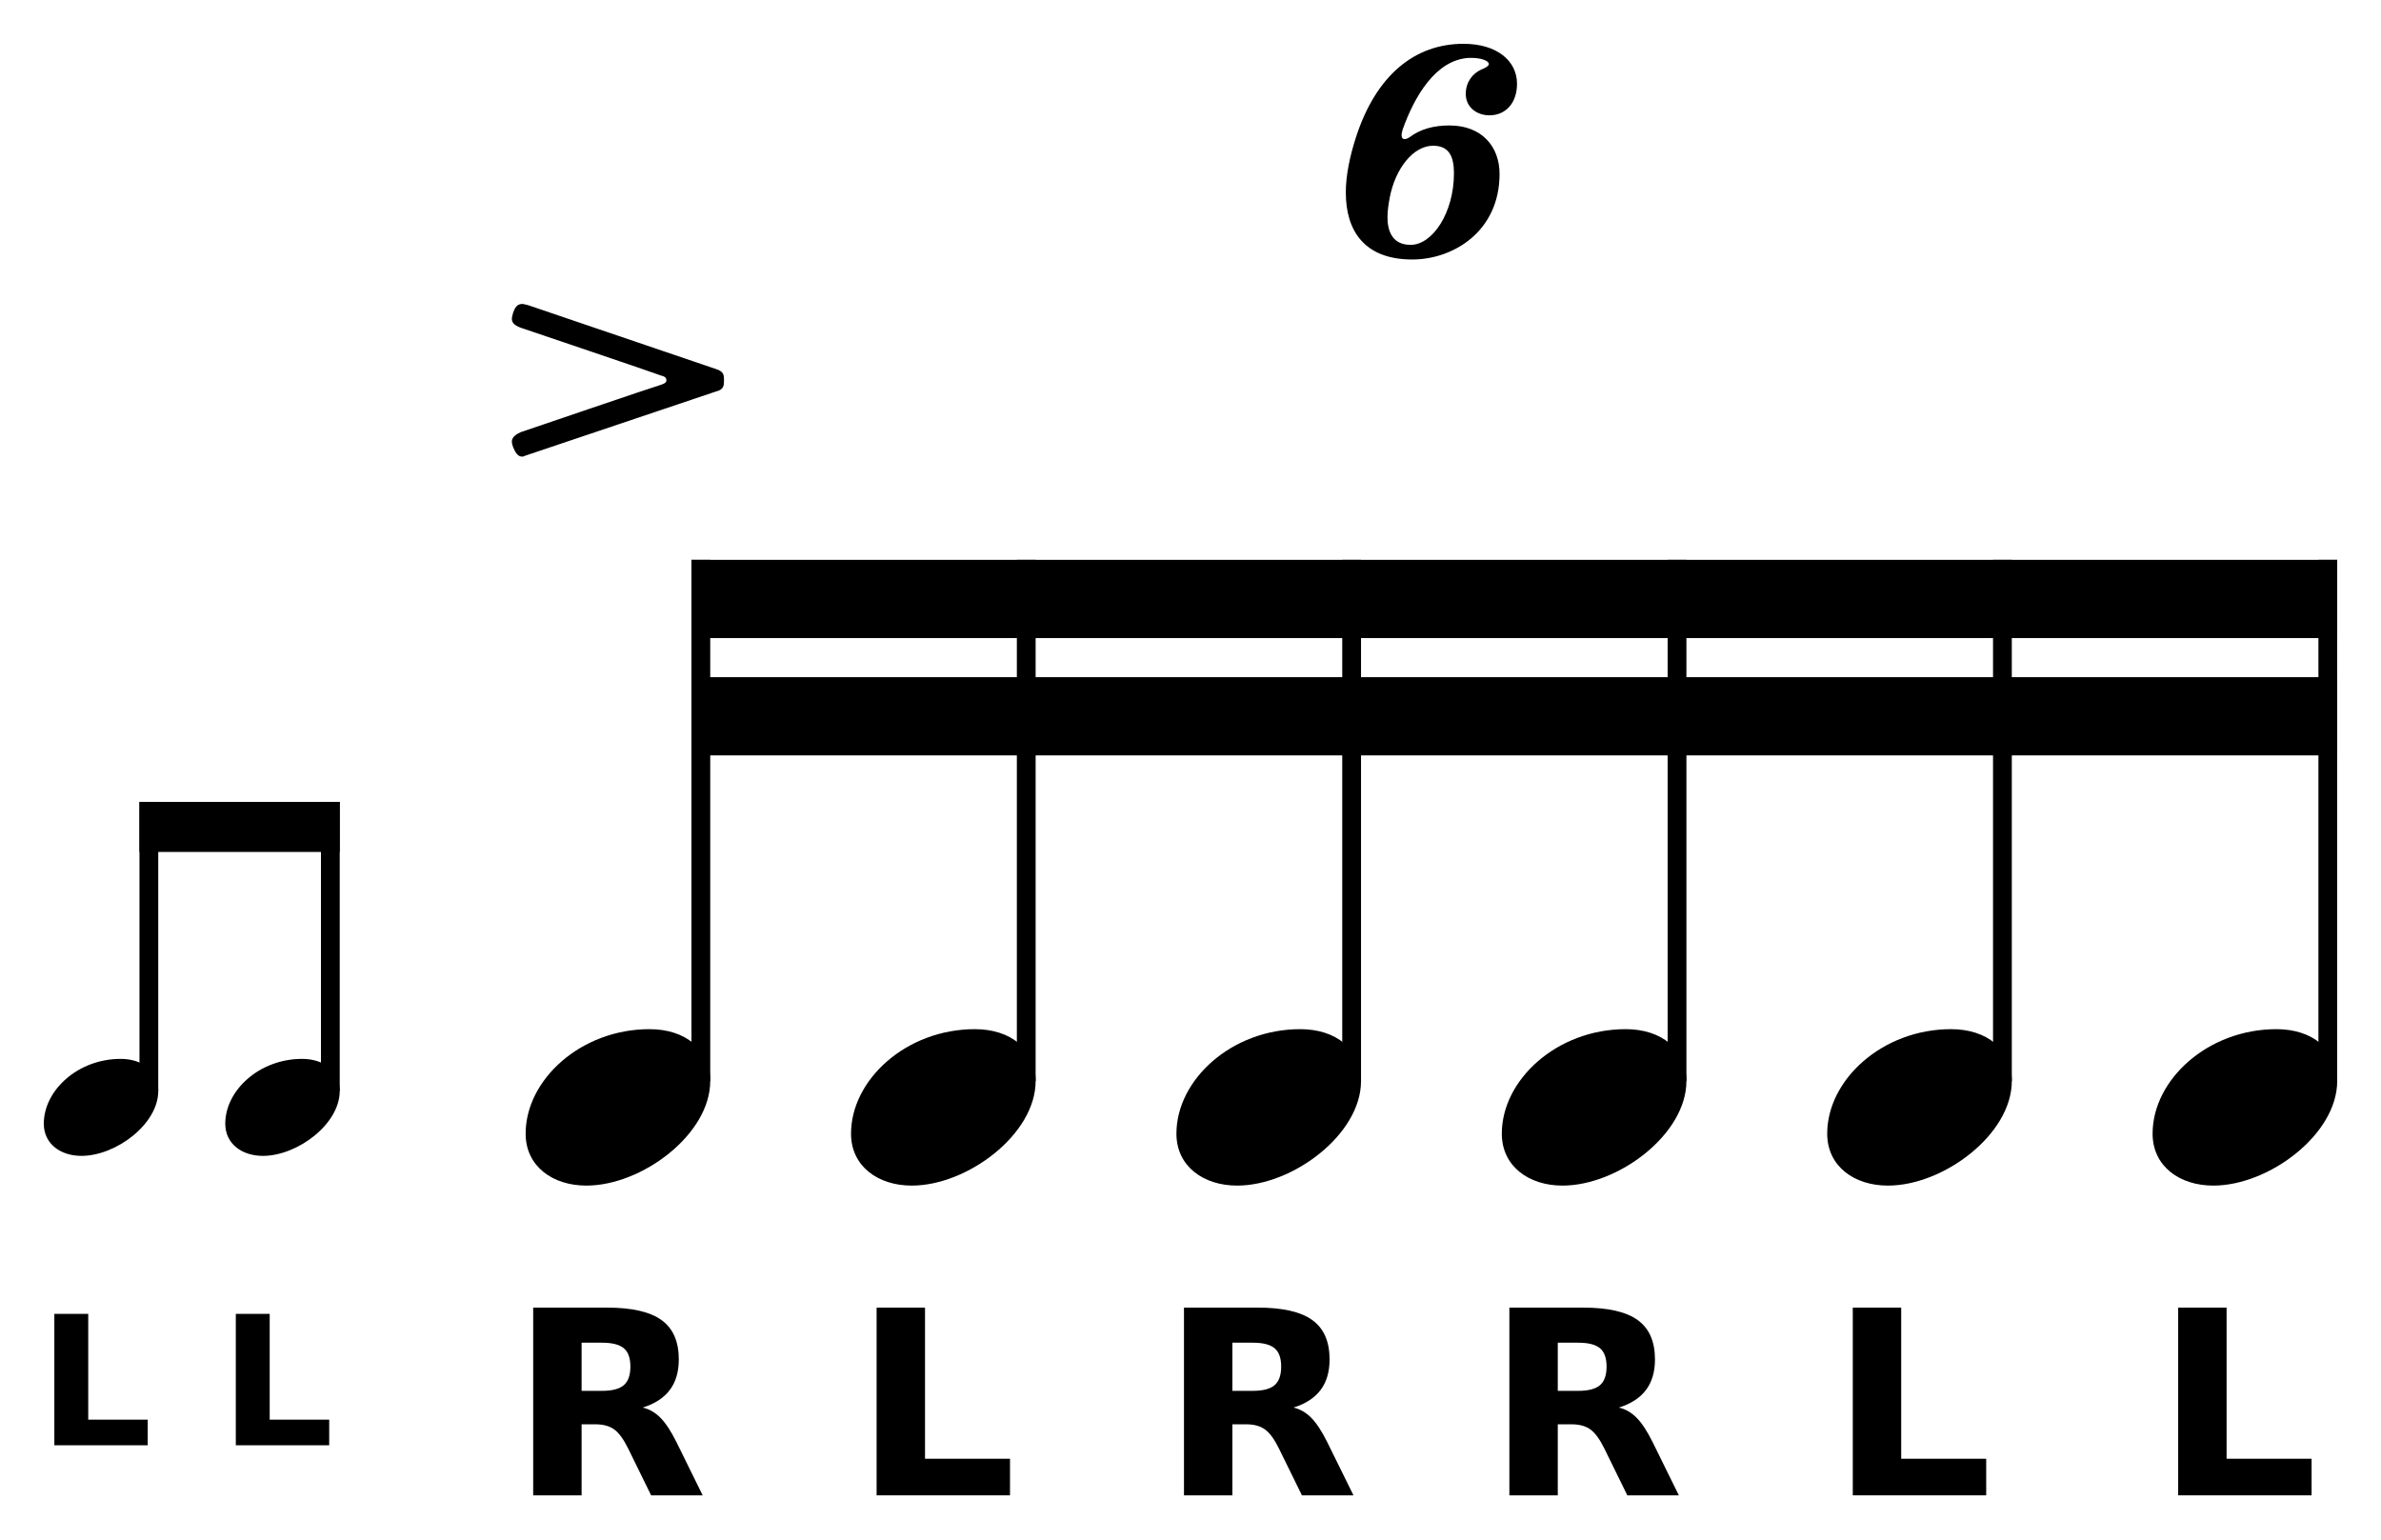
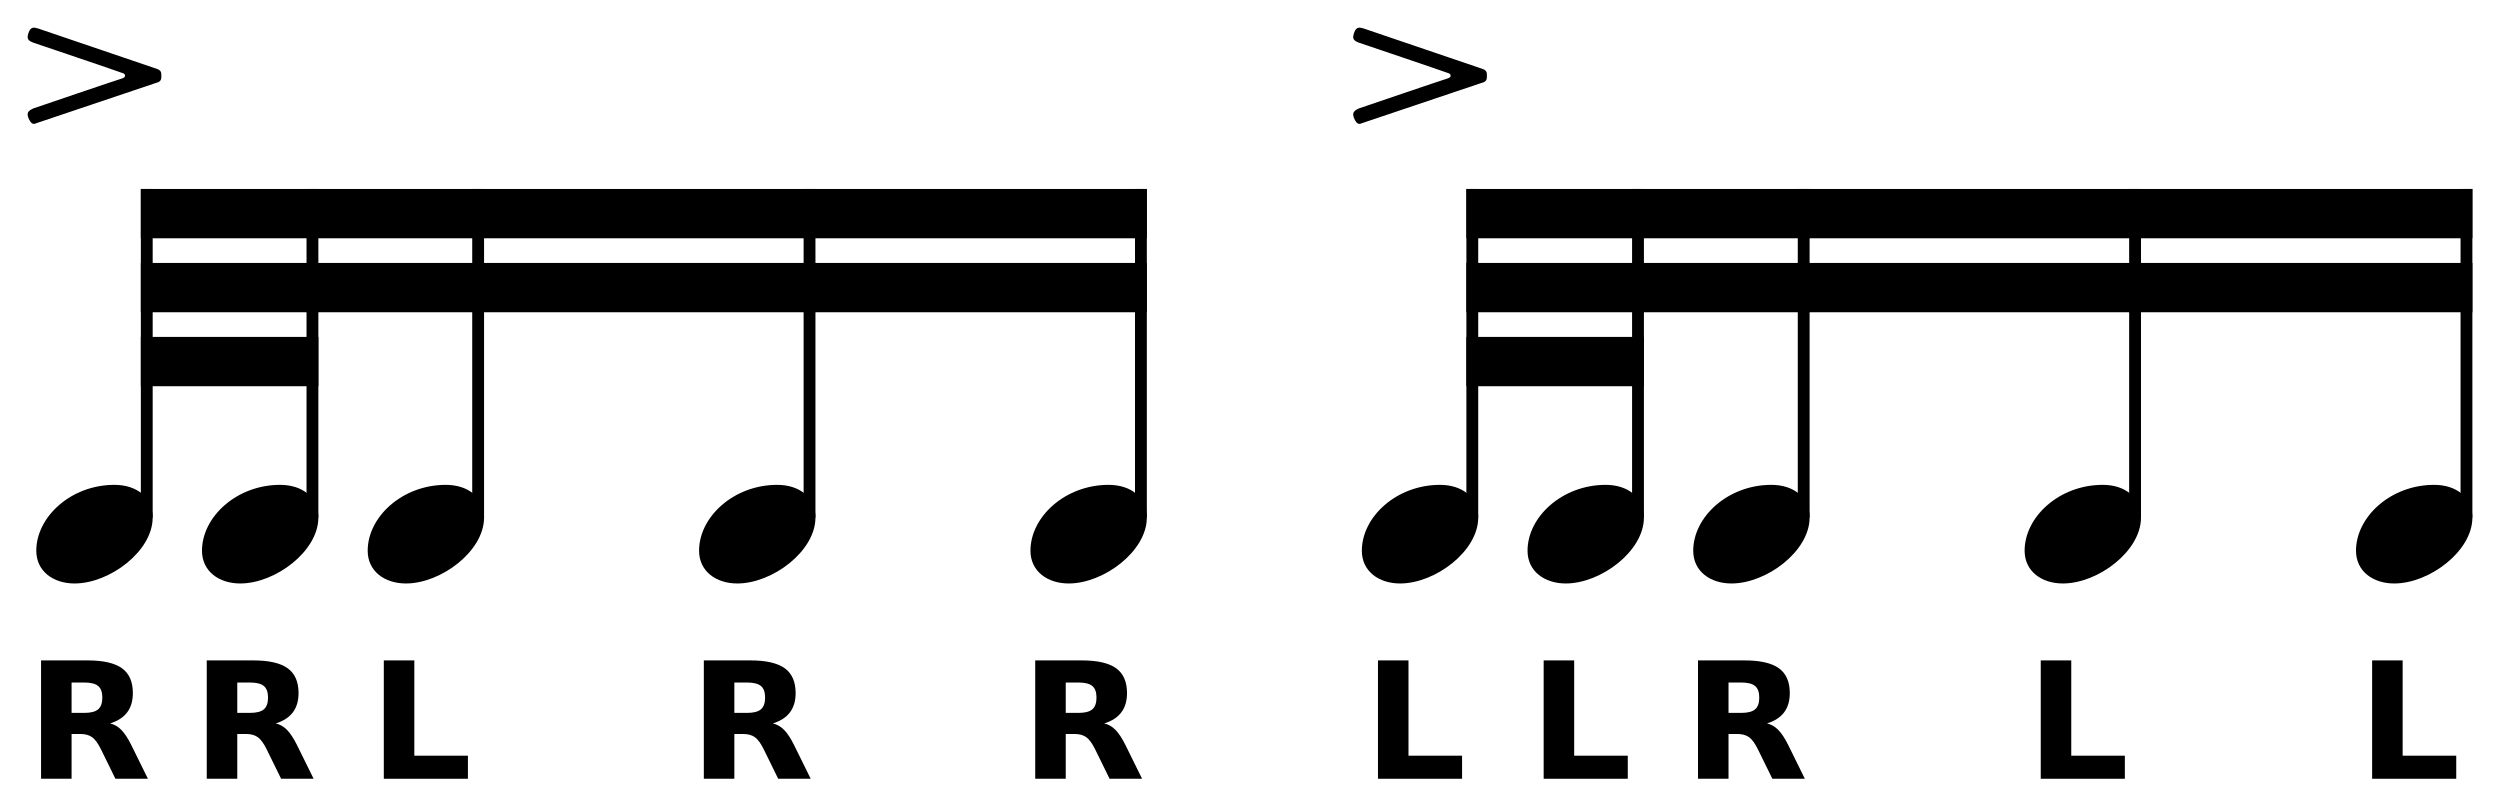
- <svg xmlns="http://www.w3.org/2000/svg" viewBox="-180 -1769.7 3805 2459.7" width="3805" height="2459.7" data-units-per-space="250" data-pas="35" data-rudiment="single-dragadiddle" data-family="Drag" role="img" aria-label="Single Dragadiddle (PAS 35)">
+ <svg xmlns="http://www.w3.org/2000/svg" viewBox="-92 -1354 6337 2044" width="6337" height="2044" data-units-per-space="250" data-pas="35" data-rudiment="single-dragadiddle" data-family="Drag" role="img" aria-label="Single Dragadiddle (PAS 35)">
  <g fill="currentColor">
-     <path transform="translate(660 0) scale(1 -1)" d="M97 -125C186 -125 295 -43 295 42C295 93 255 125 198 125C88 125 0 44 0 -42C0 -94 43 -125 97 -125Z" />
-     <rect x="925" y="-875" width="30" height="833" />
-     <path transform="translate(638 -1039) scale(1 -1)" d="M326 105C339 108 339 115 339 123C339 131 339 137 326 141L26 243C22 244 18 245 17 245C8 245 5 239 2 231C1 227 0 224 0 221C0 216 3 211 14 207C14 207 230 134 240 130C245 129 247 126 247 123C247 120 245 118 239 116C228 113 14 40 14 40C3 35 0 30 0 25C0 22 1 19 2 16C5 9 9 1 16 1C17 1 19 1 20 2Z" />
-     <path transform="translate(-110 0) scale(0.62 -0.62)" d="M97 -125C186 -125 295 -43 295 42C295 93 255 125 198 125C88 125 0 44 0 -42C0 -94 43 -125 97 -125Z" />
-     <rect x="42.9" y="-488.2" width="30" height="462.2" />
-     <path transform="translate(180 0) scale(0.62 -0.62)" d="M97 -125C186 -125 295 -43 295 42C295 93 255 125 198 125C88 125 0 44 0 -42C0 -94 43 -125 97 -125Z" />
-     <rect x="332.9" y="-488.2" width="30" height="462.2" />
-     <rect x="42.9" y="-488.2" width="320" height="80" />
-     <path transform="translate(-119.6 540) scale(0.1406564 -0.1406564)" d="M188 1493H573V291H1249V0H188Z" />
-     <path transform="translate(170.4 540) scale(0.1406564 -0.1406564)" d="M188 1493H573V291H1249V0H188Z" />
-     <path transform="translate(634.3 620) scale(0.2009377 -0.2009377)" d="M735 831Q856 831 908.5 876.0Q961 921 961 1024Q961 1126 908.5 1170.0Q856 1214 735 1214H573V831ZM573 565V0H188V1493H776Q1071 1493 1208.5 1394.0Q1346 1295 1346 1081Q1346 933 1274.5 838.0Q1203 743 1059 698Q1138 680 1200.5 616.5Q1263 553 1327 424L1536 0H1126L944 371Q889 483 832.5 524.0Q776 565 682 565Z" />
-     <path transform="translate(1180 0) scale(1 -1)" d="M97 -125C186 -125 295 -43 295 42C295 93 255 125 198 125C88 125 0 44 0 -42C0 -94 43 -125 97 -125Z" />
-     <rect x="1445" y="-875" width="30" height="833" />
-     <path transform="translate(1183.1 620) scale(0.2009377 -0.2009377)" d="M188 1493H573V291H1249V0H188Z" />
-     <path transform="translate(1700 0) scale(1 -1)" d="M97 -125C186 -125 295 -43 295 42C295 93 255 125 198 125C88 125 0 44 0 -42C0 -94 43 -125 97 -125Z" />
-     <rect x="1965" y="-875" width="30" height="833" />
-     <path transform="translate(1674.3 620) scale(0.2009377 -0.2009377)" d="M735 831Q856 831 908.5 876.0Q961 921 961 1024Q961 1126 908.5 1170.0Q856 1214 735 1214H573V831ZM573 565V0H188V1493H776Q1071 1493 1208.5 1394.0Q1346 1295 1346 1081Q1346 933 1274.5 838.0Q1203 743 1059 698Q1138 680 1200.5 616.5Q1263 553 1327 424L1536 0H1126L944 371Q889 483 832.5 524.0Q776 565 682 565Z" />
-     <path transform="translate(2220 0) scale(1 -1)" d="M97 -125C186 -125 295 -43 295 42C295 93 255 125 198 125C88 125 0 44 0 -42C0 -94 43 -125 97 -125Z" />
-     <rect x="2485" y="-875" width="30" height="833" />
-     <path transform="translate(2194.3 620) scale(0.2009377 -0.2009377)" d="M735 831Q856 831 908.5 876.0Q961 921 961 1024Q961 1126 908.5 1170.0Q856 1214 735 1214H573V831ZM573 565V0H188V1493H776Q1071 1493 1208.5 1394.0Q1346 1295 1346 1081Q1346 933 1274.5 838.0Q1203 743 1059 698Q1138 680 1200.5 616.5Q1263 553 1327 424L1536 0H1126L944 371Q889 483 832.5 524.0Q776 565 682 565Z" />
-     <path transform="translate(2740 0) scale(1 -1)" d="M97 -125C186 -125 295 -43 295 42C295 93 255 125 198 125C88 125 0 44 0 -42C0 -94 43 -125 97 -125Z" />
-     <rect x="3005" y="-875" width="30" height="833" />
-     <path transform="translate(2743.1 620) scale(0.2009377 -0.2009377)" d="M188 1493H573V291H1249V0H188Z" />
-     <path transform="translate(3260 0) scale(1 -1)" d="M97 -125C186 -125 295 -43 295 42C295 93 255 125 198 125C88 125 0 44 0 -42C0 -94 43 -125 97 -125Z" />
-     <rect x="3525" y="-875" width="30" height="833" />
-     <path transform="translate(3263.1 620) scale(0.2009377 -0.2009377)" d="M188 1493H573V291H1249V0H188Z" />
-     <rect x="925" y="-875" width="2630" height="125" />
-     <rect x="925" y="-687.5" width="550" height="125" />
-     <rect x="1445" y="-687.5" width="550" height="125" />
-     <rect x="1965" y="-687.5" width="550" height="125" />
-     <rect x="2485" y="-687.5" width="550" height="125" />
-     <rect x="3005" y="-687.5" width="550" height="125" />
-     <path transform="translate(1961.7 -1362.2) scale(0.9 -0.9)" d="M229 350H233C250 350 264 345 264 339C264 335 255 331 250 329C235 322 223 307 223 286C223 262 243 248 265 248C294 248 314 270 314 304C314 345 278 375 219 375C133 375 64 320 28 209C17 175 10 141 10 111C10 43 43 -8 128 -8C201 -8 283 42 283 144C283 192 252 230 194 230C167 230 143 224 123 209C114 203 105 204 111 223C132 282 170 347 229 350ZM165 194C194 194 202 174 202 145C202 75 164 18 125 18C93 18 84 42 84 67C84 79 86 91 88 102C98 154 130 194 165 194Z" />
+     <path transform="translate(0 0) scale(1 -1)" d="M97 -125C186 -125 295 -43 295 42C295 93 255 125 198 125C88 125 0 44 0 -42C0 -94 43 -125 97 -125Z" />
+     <rect x="265" y="-875" width="30" height="833" />
+     <path transform="translate(-22 -1039) scale(1 -1)" d="M326 105C339 108 339 115 339 123C339 131 339 137 326 141L26 243C22 244 18 245 17 245C8 245 5 239 2 231C1 227 0 224 0 221C0 216 3 211 14 207C14 207 230 134 240 130C245 129 247 126 247 123C247 120 245 118 239 116C228 113 14 40 14 40C3 35 0 30 0 25C0 22 1 19 2 16C5 9 9 1 16 1C17 1 19 1 20 2Z" />
+     <path transform="translate(-25.7 620) scale(0.2009377 -0.2009377)" d="M735 831Q856 831 908.5 876.0Q961 921 961 1024Q961 1126 908.5 1170.0Q856 1214 735 1214H573V831ZM573 565V0H188V1493H776Q1071 1493 1208.5 1394.0Q1346 1295 1346 1081Q1346 933 1274.5 838.0Q1203 743 1059 698Q1138 680 1200.5 616.5Q1263 553 1327 424L1536 0H1126L944 371Q889 483 832.5 524.0Q776 565 682 565Z" />
+     <path transform="translate(420 0) scale(1 -1)" d="M97 -125C186 -125 295 -43 295 42C295 93 255 125 198 125C88 125 0 44 0 -42C0 -94 43 -125 97 -125Z" />
+     <rect x="685" y="-875" width="30" height="833" />
+     <path transform="translate(394.3 620) scale(0.2009377 -0.2009377)" d="M735 831Q856 831 908.5 876.0Q961 921 961 1024Q961 1126 908.5 1170.0Q856 1214 735 1214H573V831ZM573 565V0H188V1493H776Q1071 1493 1208.5 1394.0Q1346 1295 1346 1081Q1346 933 1274.5 838.0Q1203 743 1059 698Q1138 680 1200.5 616.5Q1263 553 1327 424L1536 0H1126L944 371Q889 483 832.5 524.0Q776 565 682 565Z" />
+     <path transform="translate(840 0) scale(1 -1)" d="M97 -125C186 -125 295 -43 295 42C295 93 255 125 198 125C88 125 0 44 0 -42C0 -94 43 -125 97 -125Z" />
+     <rect x="1105" y="-875" width="30" height="833" />
+     <path transform="translate(843.1 620) scale(0.2009377 -0.2009377)" d="M188 1493H573V291H1249V0H188Z" />
+     <path transform="translate(1680 0) scale(1 -1)" d="M97 -125C186 -125 295 -43 295 42C295 93 255 125 198 125C88 125 0 44 0 -42C0 -94 43 -125 97 -125Z" />
+     <rect x="1945" y="-875" width="30" height="833" />
+     <path transform="translate(1654.3 620) scale(0.2009377 -0.2009377)" d="M735 831Q856 831 908.5 876.0Q961 921 961 1024Q961 1126 908.5 1170.0Q856 1214 735 1214H573V831ZM573 565V0H188V1493H776Q1071 1493 1208.5 1394.0Q1346 1295 1346 1081Q1346 933 1274.5 838.0Q1203 743 1059 698Q1138 680 1200.5 616.5Q1263 553 1327 424L1536 0H1126L944 371Q889 483 832.5 524.0Q776 565 682 565Z" />
+     <path transform="translate(2520 0) scale(1 -1)" d="M97 -125C186 -125 295 -43 295 42C295 93 255 125 198 125C88 125 0 44 0 -42C0 -94 43 -125 97 -125Z" />
+     <rect x="2785" y="-875" width="30" height="833" />
+     <path transform="translate(2494.3 620) scale(0.2009377 -0.2009377)" d="M735 831Q856 831 908.5 876.0Q961 921 961 1024Q961 1126 908.5 1170.0Q856 1214 735 1214H573V831ZM573 565V0H188V1493H776Q1071 1493 1208.5 1394.0Q1346 1295 1346 1081Q1346 933 1274.5 838.0Q1203 743 1059 698Q1138 680 1200.5 616.5Q1263 553 1327 424L1536 0H1126L944 371Q889 483 832.5 524.0Q776 565 682 565Z" />
+     <rect x="265" y="-875" width="2550" height="125" />
+     <rect x="265" y="-687.5" width="450" height="125" />
+     <rect x="685" y="-687.5" width="450" height="125" />
+     <rect x="1105" y="-687.5" width="870" height="125" />
+     <rect x="1945" y="-687.5" width="870" height="125" />
+     <rect x="265" y="-500" width="450" height="125" />
+     <path transform="translate(3360 0) scale(1 -1)" d="M97 -125C186 -125 295 -43 295 42C295 93 255 125 198 125C88 125 0 44 0 -42C0 -94 43 -125 97 -125Z" />
+     <rect x="3625" y="-875" width="30" height="833" />
+     <path transform="translate(3338 -1039) scale(1 -1)" d="M326 105C339 108 339 115 339 123C339 131 339 137 326 141L26 243C22 244 18 245 17 245C8 245 5 239 2 231C1 227 0 224 0 221C0 216 3 211 14 207C14 207 230 134 240 130C245 129 247 126 247 123C247 120 245 118 239 116C228 113 14 40 14 40C3 35 0 30 0 25C0 22 1 19 2 16C5 9 9 1 16 1C17 1 19 1 20 2Z" />
+     <path transform="translate(3363.1 620) scale(0.2009377 -0.2009377)" d="M188 1493H573V291H1249V0H188Z" />
+     <path transform="translate(3780 0) scale(1 -1)" d="M97 -125C186 -125 295 -43 295 42C295 93 255 125 198 125C88 125 0 44 0 -42C0 -94 43 -125 97 -125Z" />
+     <rect x="4045" y="-875" width="30" height="833" />
+     <path transform="translate(3783.1 620) scale(0.2009377 -0.2009377)" d="M188 1493H573V291H1249V0H188Z" />
+     <path transform="translate(4200 0) scale(1 -1)" d="M97 -125C186 -125 295 -43 295 42C295 93 255 125 198 125C88 125 0 44 0 -42C0 -94 43 -125 97 -125Z" />
+     <rect x="4465" y="-875" width="30" height="833" />
+     <path transform="translate(4174.3 620) scale(0.2009377 -0.2009377)" d="M735 831Q856 831 908.5 876.0Q961 921 961 1024Q961 1126 908.5 1170.0Q856 1214 735 1214H573V831ZM573 565V0H188V1493H776Q1071 1493 1208.5 1394.0Q1346 1295 1346 1081Q1346 933 1274.5 838.0Q1203 743 1059 698Q1138 680 1200.5 616.5Q1263 553 1327 424L1536 0H1126L944 371Q889 483 832.5 524.0Q776 565 682 565Z" />
+     <path transform="translate(5040 0) scale(1 -1)" d="M97 -125C186 -125 295 -43 295 42C295 93 255 125 198 125C88 125 0 44 0 -42C0 -94 43 -125 97 -125Z" />
+     <rect x="5305" y="-875" width="30" height="833" />
+     <path transform="translate(5043.1 620) scale(0.2009377 -0.2009377)" d="M188 1493H573V291H1249V0H188Z" />
+     <path transform="translate(5880 0) scale(1 -1)" d="M97 -125C186 -125 295 -43 295 42C295 93 255 125 198 125C88 125 0 44 0 -42C0 -94 43 -125 97 -125Z" />
+     <rect x="6145" y="-875" width="30" height="833" />
+     <path transform="translate(5883.1 620) scale(0.2009377 -0.2009377)" d="M188 1493H573V291H1249V0H188Z" />
+     <rect x="3625" y="-875" width="2550" height="125" />
+     <rect x="3625" y="-687.5" width="450" height="125" />
+     <rect x="4045" y="-687.5" width="450" height="125" />
+     <rect x="4465" y="-687.5" width="870" height="125" />
+     <rect x="5305" y="-687.5" width="870" height="125" />
+     <rect x="3625" y="-500" width="450" height="125" />
  </g>
</svg>
